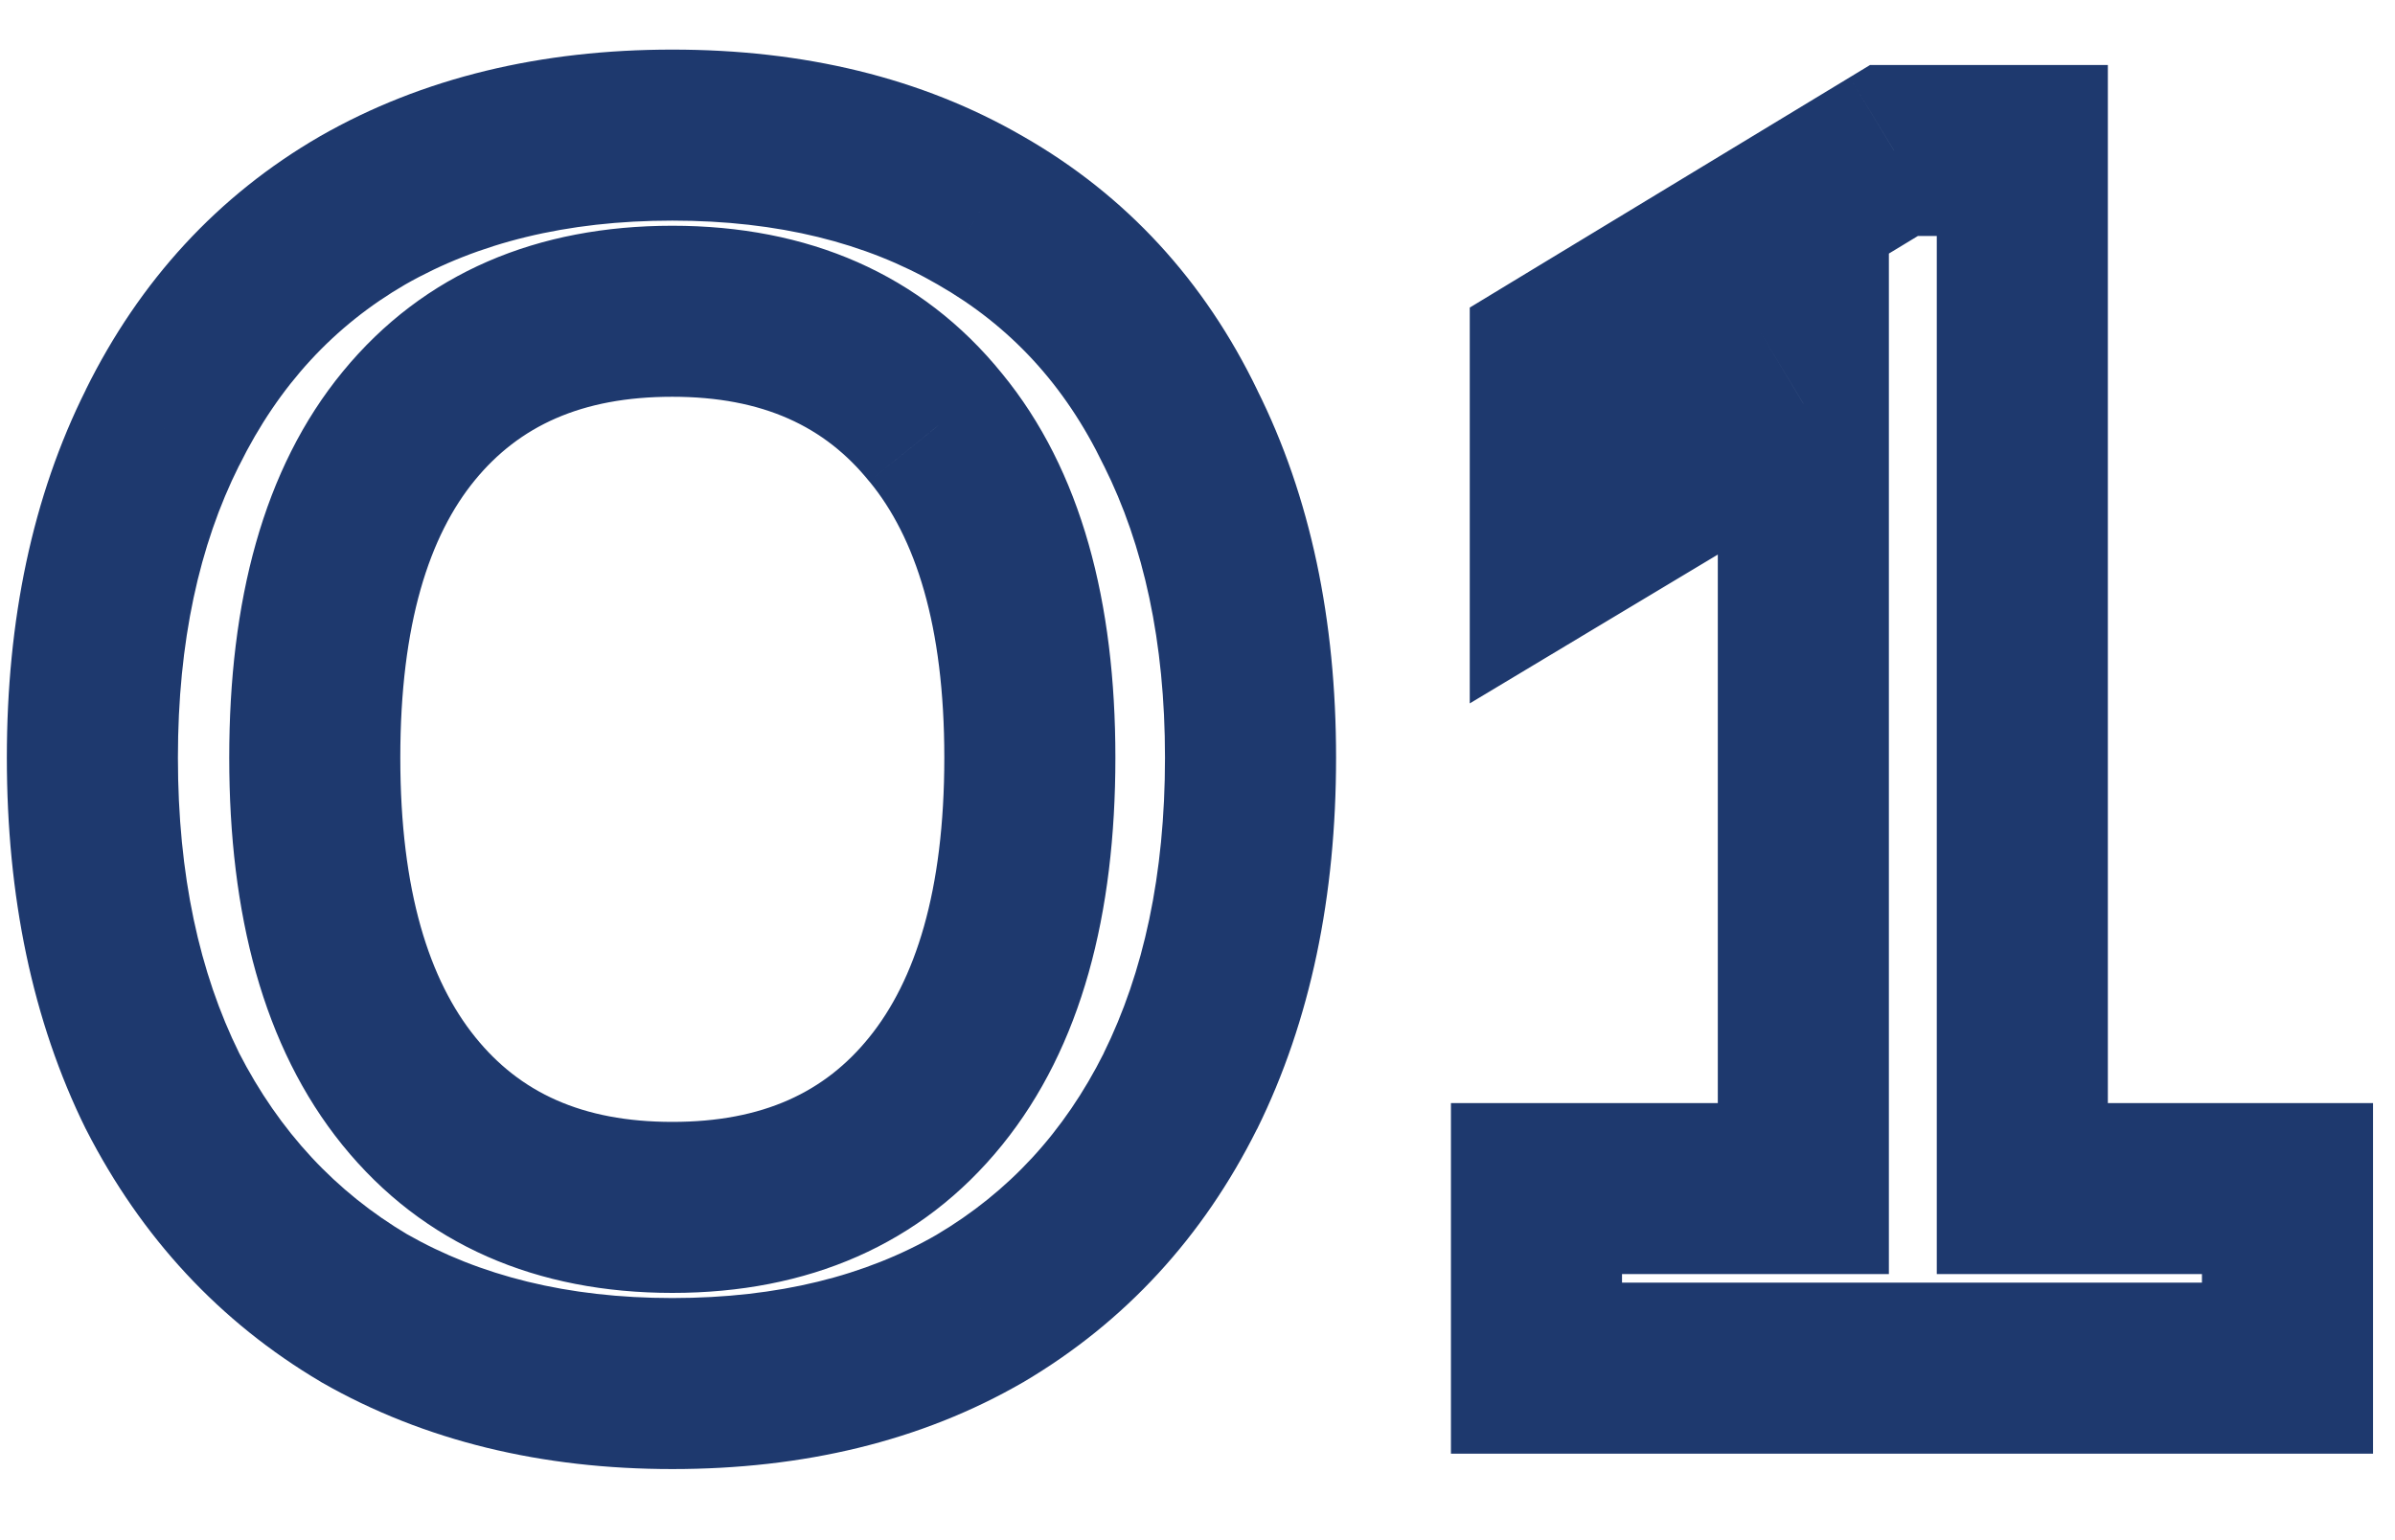
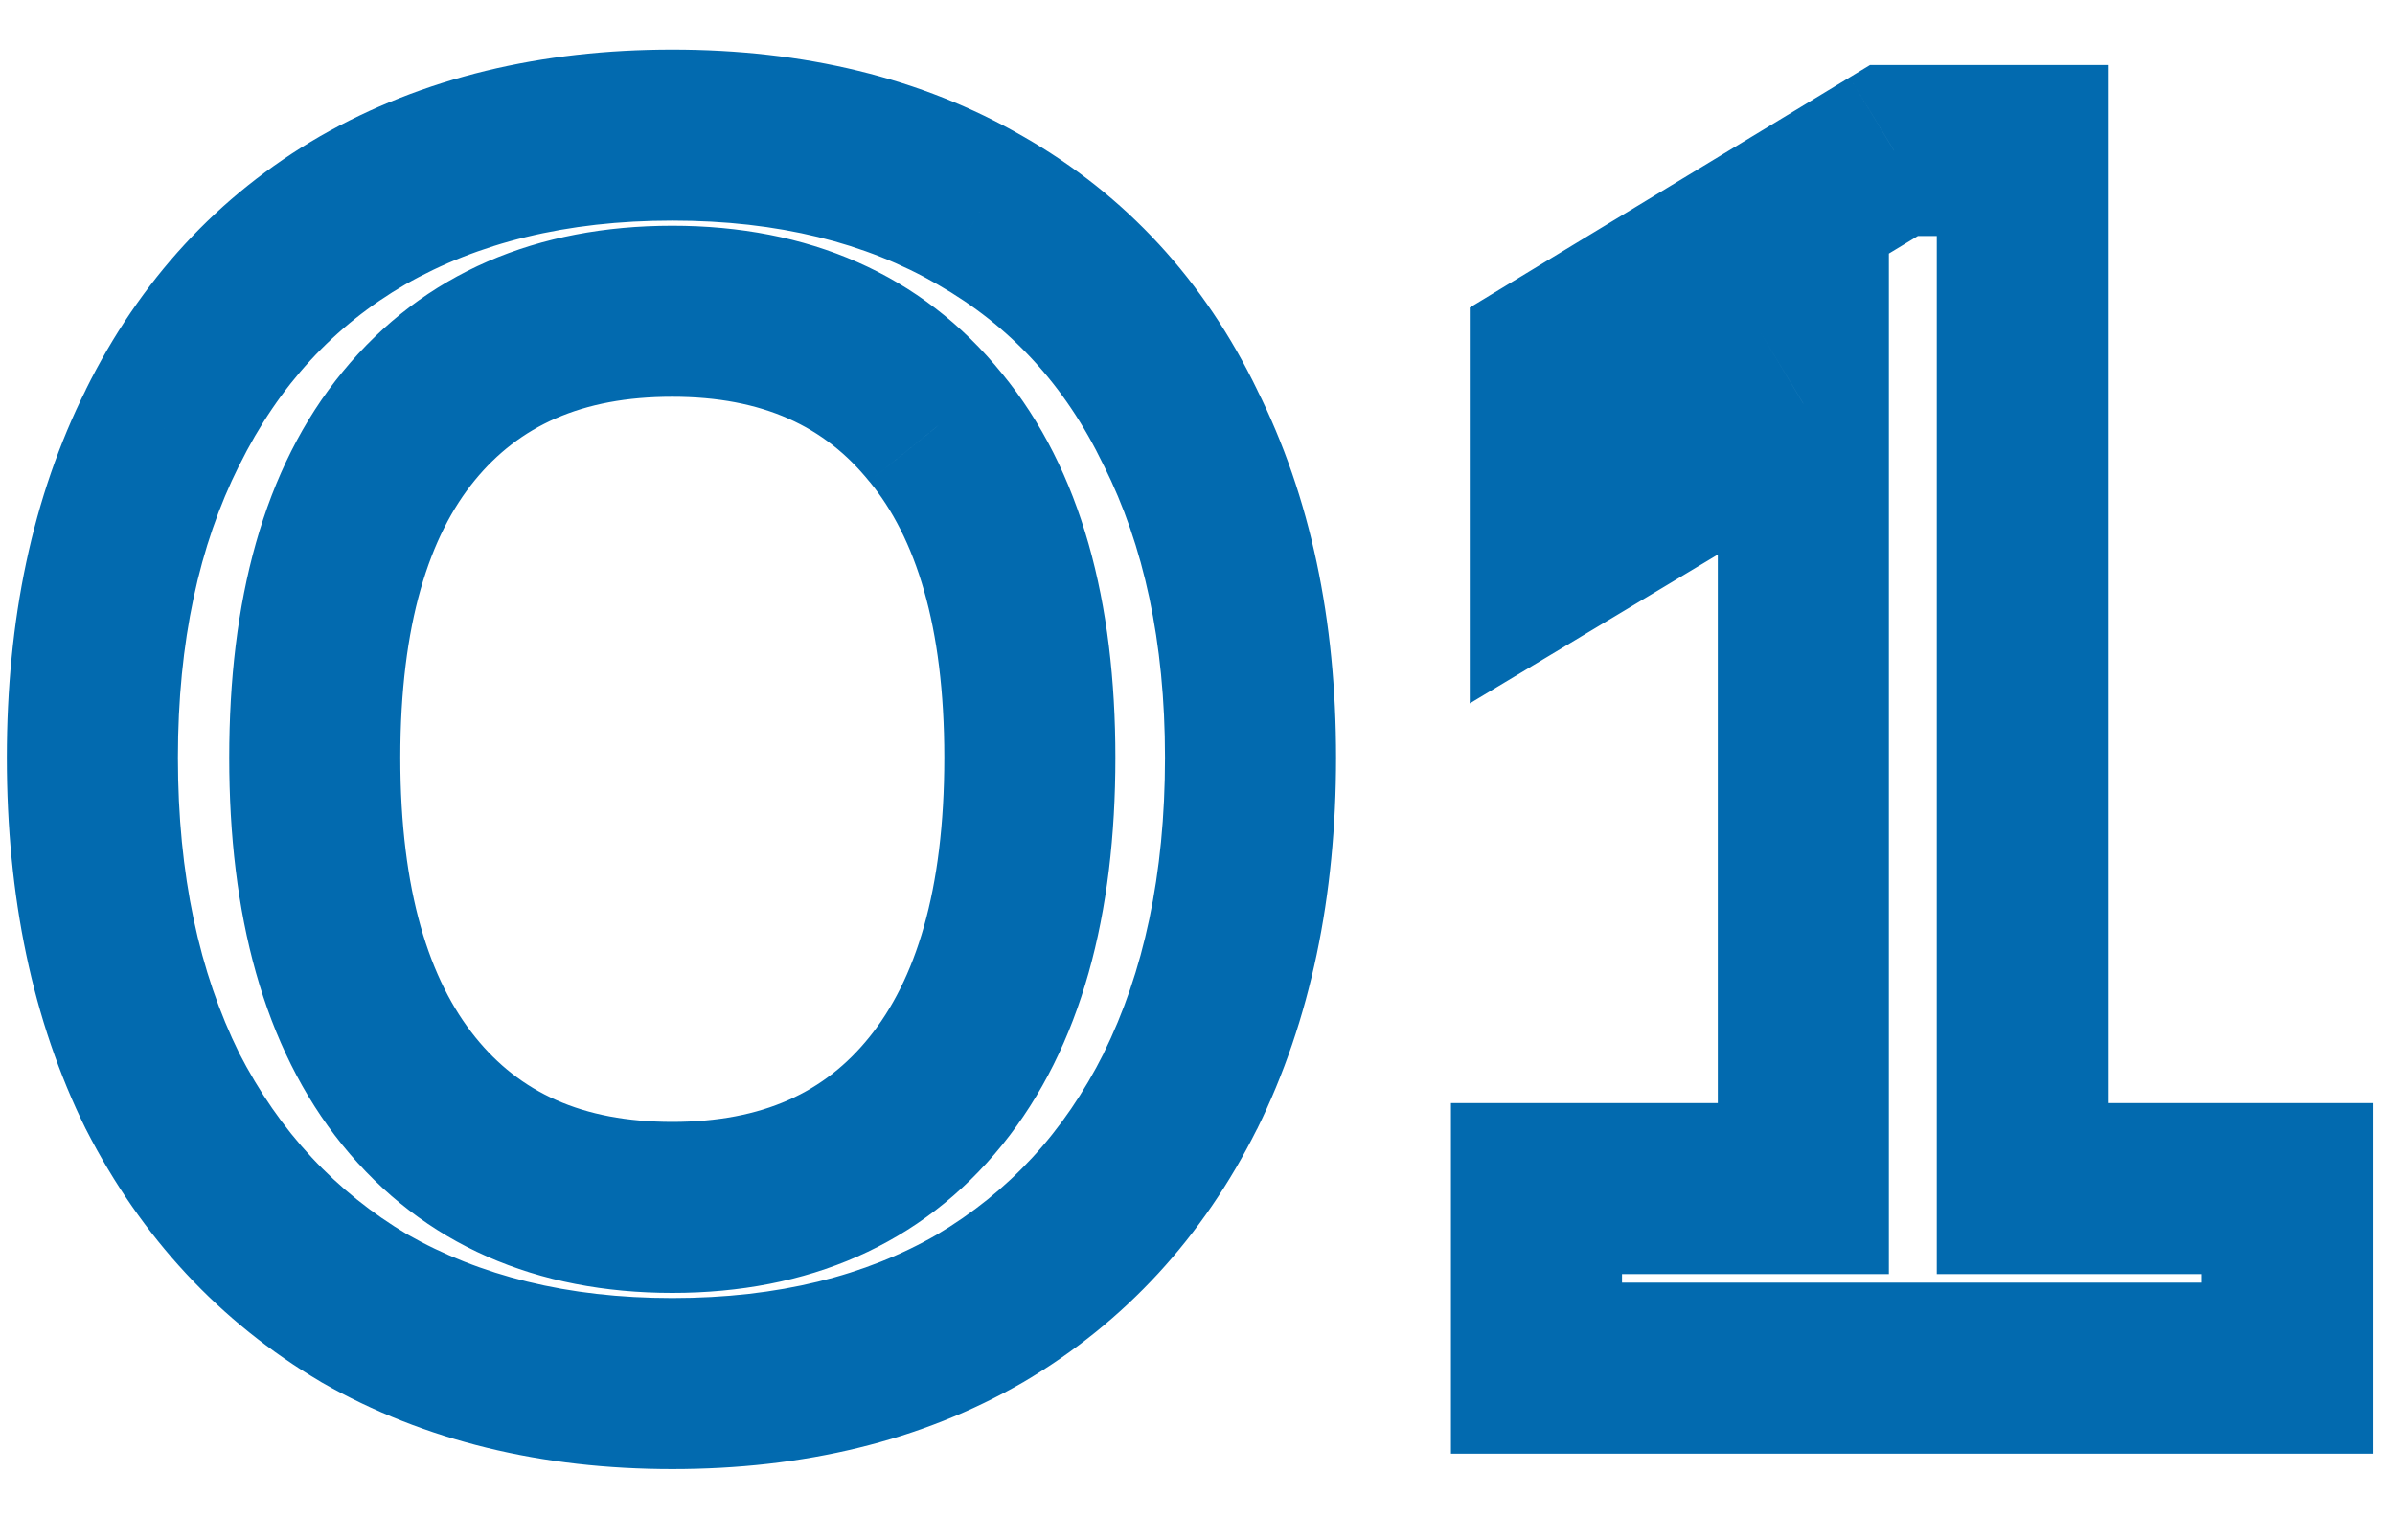
<svg xmlns="http://www.w3.org/2000/svg" width="28" height="18" viewBox="0 0 28 18" fill="none">
-   <path d="M4.26 15.3L3.751 16.16L3.757 16.164L3.764 16.168L4.26 15.3ZM1.9 12.76L1.003 13.203L1.007 13.209L1.01 13.216L1.9 12.76ZM1.9 5L2.794 5.447L2.797 5.443L1.9 5ZM4.24 2.46L3.744 1.592L3.739 1.595L4.24 2.46ZM11.46 2.46L10.959 3.325L10.964 3.328L11.46 2.46ZM13.8 5L12.899 5.434L12.902 5.441L12.906 5.447L13.8 5ZM13.8 12.76L14.694 13.207L14.697 13.203L13.8 12.76ZM11.46 15.3L11.961 16.166L11.97 16.16L11.46 15.3ZM10.94 12.76L11.717 13.389V13.389L10.94 12.76ZM10.94 5L10.162 5.629L10.167 5.634L10.94 5ZM4.78 4.98L5.553 5.614L4.78 4.98ZM4.78 12.76L4.002 13.389L4.78 12.76ZM7.86 15.18C6.632 15.18 5.609 14.919 4.756 14.432L3.764 16.168C4.964 16.854 6.341 17.18 7.86 17.18V15.18ZM4.769 14.44C3.926 13.94 3.268 13.237 2.79 12.304L1.01 13.216C1.652 14.47 2.567 15.46 3.751 16.16L4.769 14.44ZM2.797 12.317C2.331 11.374 2.08 10.232 2.08 8.86H0.08C0.08 10.475 0.376 11.933 1.003 13.203L2.797 12.317ZM2.08 8.86C2.08 7.503 2.33 6.375 2.794 5.447L1.006 4.553C0.376 5.811 0.08 7.257 0.08 8.86H2.08ZM2.797 5.443C3.261 4.503 3.908 3.808 4.741 3.325L3.739 1.595C2.546 2.286 1.632 3.284 1.003 4.557L2.797 5.443ZM4.736 3.328C5.587 2.842 6.617 2.58 7.86 2.58V0.58C6.33 0.58 4.946 0.905 3.744 1.592L4.736 3.328ZM7.86 2.58C9.103 2.58 10.124 2.842 10.959 3.325L11.961 1.595C10.77 0.905 9.39 0.58 7.86 0.58V2.58ZM10.964 3.328C11.808 3.81 12.45 4.502 12.899 5.434L14.701 4.566C14.083 3.284 13.166 2.283 11.956 1.592L10.964 3.328ZM12.906 5.447C13.37 6.375 13.62 7.503 13.62 8.86H15.62C15.62 7.257 15.324 5.811 14.694 4.553L12.906 5.447ZM13.62 8.86C13.62 10.232 13.369 11.374 12.903 12.317L14.697 13.203C15.324 11.933 15.62 10.475 15.62 8.86H13.62ZM12.906 12.313C12.441 13.241 11.792 13.941 10.95 14.44L11.97 16.16C13.155 15.459 14.065 14.466 14.694 13.207L12.906 12.313ZM10.959 14.435C10.124 14.918 9.103 15.18 7.86 15.18V17.18C9.39 17.18 10.77 16.855 11.961 16.165L10.959 14.435ZM7.86 15.12C9.437 15.12 10.768 14.563 11.717 13.389L10.162 12.131C9.646 12.77 8.923 13.12 7.86 13.12V15.12ZM11.717 13.389C12.647 12.239 13.04 10.682 13.04 8.86H11.04C11.04 10.425 10.699 11.467 10.162 12.131L11.717 13.389ZM13.04 8.86C13.04 7.051 12.647 5.503 11.713 4.366L10.167 5.634C10.7 6.283 11.04 7.309 11.04 8.86H13.04ZM11.717 4.371C10.768 3.197 9.437 2.64 7.86 2.64V4.64C8.923 4.64 9.646 4.99 10.162 5.629L11.717 4.371ZM7.86 2.64C6.288 2.64 4.959 3.186 4.007 4.346L5.553 5.614C6.068 4.987 6.792 4.64 7.86 4.64V2.64ZM4.007 4.346C3.072 5.484 2.68 7.04 2.68 8.86H4.68C4.68 7.294 5.021 6.262 5.553 5.614L4.007 4.346ZM2.68 8.86C2.68 10.682 3.073 12.239 4.002 13.389L5.558 12.131C5.021 11.467 4.68 10.425 4.68 8.86H2.68ZM4.002 13.389C4.952 14.563 6.283 15.12 7.86 15.12V13.12C6.797 13.12 6.074 12.77 5.558 12.131L4.002 13.389ZM26.743 13.9H27.743V12.9H26.743V13.9ZM26.743 16V17H27.743V16H26.743ZM17.963 16H16.963V17H17.963V16ZM17.963 13.9V12.9H16.963V13.9H17.963ZM21.083 13.9V14.9H22.083V13.9H21.083ZM21.083 4.72H22.083V2.954L20.568 3.863L21.083 4.72ZM18.183 6.46H17.183V8.226L18.697 7.317L18.183 6.46ZM18.183 4.16L17.664 3.305L17.183 3.597V4.16H18.183ZM22.143 1.76V0.76H21.863L21.624 0.905L22.143 1.76ZM23.643 1.76H24.643V0.76H23.643V1.76ZM23.643 13.9H22.643V14.9H23.643V13.9ZM25.743 13.9V16H27.743V13.9H25.743ZM26.743 15H17.963V17H26.743V15ZM18.963 16V13.9H16.963V16H18.963ZM17.963 14.9H21.083V12.9H17.963V14.9ZM22.083 13.9V4.72H20.083V13.9H22.083ZM20.568 3.863L17.668 5.603L18.697 7.317L21.597 5.577L20.568 3.863ZM19.183 6.46V4.16H17.183V6.46H19.183ZM18.701 5.015L22.661 2.615L21.624 0.905L17.664 3.305L18.701 5.015ZM22.143 2.76H23.643V0.76H22.143V2.76ZM22.643 1.76V13.9H24.643V1.76H22.643ZM23.643 14.9H26.743V12.9H23.643V14.9Z" fill="#1E396E" />
+   <path d="M4.26 15.3L3.751 16.16L3.757 16.164L3.764 16.168L4.26 15.3ZM1.9 12.76L1.003 13.203L1.007 13.209L1.01 13.216L1.9 12.76ZM1.9 5L2.794 5.447L2.797 5.443L1.9 5ZM4.24 2.46L3.744 1.592L3.739 1.595L4.24 2.46ZM11.46 2.46L10.959 3.325L10.964 3.328L11.46 2.46ZM13.8 5L12.899 5.434L12.902 5.441L12.906 5.447L13.8 5ZM13.8 12.76L14.694 13.207L14.697 13.203L13.8 12.76ZM11.46 15.3L11.961 16.166L11.97 16.16L11.46 15.3ZM10.94 12.76L11.717 13.389V13.389L10.94 12.76ZM10.94 5L10.162 5.629L10.167 5.634L10.94 5ZM4.78 4.98L5.553 5.614L4.78 4.98ZM4.78 12.76L4.002 13.389L4.78 12.76ZM7.86 15.18C6.632 15.18 5.609 14.919 4.756 14.432L3.764 16.168C4.964 16.854 6.341 17.18 7.86 17.18V15.18ZM4.769 14.44C3.926 13.94 3.268 13.237 2.79 12.304L1.01 13.216C1.652 14.47 2.567 15.46 3.751 16.16L4.769 14.44ZM2.797 12.317C2.331 11.374 2.08 10.232 2.08 8.86H0.08C0.08 10.475 0.376 11.933 1.003 13.203L2.797 12.317ZM2.08 8.86C2.08 7.503 2.33 6.375 2.794 5.447L1.006 4.553C0.376 5.811 0.08 7.257 0.08 8.86H2.08ZM2.797 5.443C3.261 4.503 3.908 3.808 4.741 3.325L3.739 1.595C2.546 2.286 1.632 3.284 1.003 4.557L2.797 5.443ZM4.736 3.328C5.587 2.842 6.617 2.58 7.86 2.58V0.58C6.33 0.58 4.946 0.905 3.744 1.592L4.736 3.328ZM7.86 2.58C9.103 2.58 10.124 2.842 10.959 3.325L11.961 1.595C10.77 0.905 9.39 0.58 7.86 0.58V2.58ZM10.964 3.328C11.808 3.81 12.45 4.502 12.899 5.434L14.701 4.566C14.083 3.284 13.166 2.283 11.956 1.592L10.964 3.328ZM12.906 5.447C13.37 6.375 13.62 7.503 13.62 8.86H15.62C15.62 7.257 15.324 5.811 14.694 4.553L12.906 5.447ZM13.62 8.86C13.62 10.232 13.369 11.374 12.903 12.317L14.697 13.203C15.324 11.933 15.62 10.475 15.62 8.86H13.62ZM12.906 12.313C12.441 13.241 11.792 13.941 10.95 14.44L11.97 16.16C13.155 15.459 14.065 14.466 14.694 13.207L12.906 12.313ZM10.959 14.435C10.124 14.918 9.103 15.18 7.86 15.18V17.18C9.39 17.18 10.77 16.855 11.961 16.165L10.959 14.435ZM7.86 15.12C9.437 15.12 10.768 14.563 11.717 13.389L10.162 12.131C9.646 12.77 8.923 13.12 7.86 13.12V15.12ZM11.717 13.389C12.647 12.239 13.04 10.682 13.04 8.86H11.04C11.04 10.425 10.699 11.467 10.162 12.131L11.717 13.389ZM13.04 8.86C13.04 7.051 12.647 5.503 11.713 4.366L10.167 5.634C10.7 6.283 11.04 7.309 11.04 8.86H13.04ZM11.717 4.371C10.768 3.197 9.437 2.64 7.86 2.64V4.64C8.923 4.64 9.646 4.99 10.162 5.629L11.717 4.371ZM7.86 2.64C6.288 2.64 4.959 3.186 4.007 4.346L5.553 5.614C6.068 4.987 6.792 4.64 7.86 4.64V2.64ZM4.007 4.346C3.072 5.484 2.68 7.04 2.68 8.86H4.68C4.68 7.294 5.021 6.262 5.553 5.614L4.007 4.346ZM2.68 8.86C2.68 10.682 3.073 12.239 4.002 13.389L5.558 12.131C5.021 11.467 4.68 10.425 4.68 8.86H2.68ZM4.002 13.389C4.952 14.563 6.283 15.12 7.86 15.12V13.12C6.797 13.12 6.074 12.77 5.558 12.131L4.002 13.389ZM26.743 13.9H27.743V12.9H26.743V13.9ZM26.743 16V17H27.743V16H26.743ZM17.963 16H16.963V17H17.963V16ZM17.963 13.9V12.9H16.963V13.9H17.963ZM21.083 13.9V14.9H22.083V13.9H21.083ZM21.083 4.72H22.083V2.954L20.568 3.863L21.083 4.72ZM18.183 6.46H17.183V8.226L18.697 7.317L18.183 6.46ZM18.183 4.16L17.664 3.305L17.183 3.597V4.16H18.183ZM22.143 1.76V0.76H21.863L21.624 0.905L22.143 1.76ZM23.643 1.76H24.643V0.76H23.643V1.76ZM23.643 13.9H22.643V14.9H23.643V13.9ZM25.743 13.9V16H27.743V13.9H25.743ZM26.743 15H17.963V17H26.743V15ZM18.963 16V13.9H16.963V16H18.963ZM17.963 14.9H21.083V12.9H17.963V14.9ZM22.083 13.9V4.72H20.083V13.9H22.083ZM20.568 3.863L17.668 5.603L18.697 7.317L21.597 5.577L20.568 3.863ZM19.183 6.46V4.16H17.183V6.46H19.183ZM18.701 5.015L22.661 2.615L21.624 0.905L17.664 3.305L18.701 5.015ZM22.143 2.76H23.643V0.76H22.143V2.76ZM22.643 1.76V13.9H24.643V1.76H22.643ZM23.643 14.9H26.743V12.9H23.643V14.9Z" fill="#026AAF" />
</svg>
